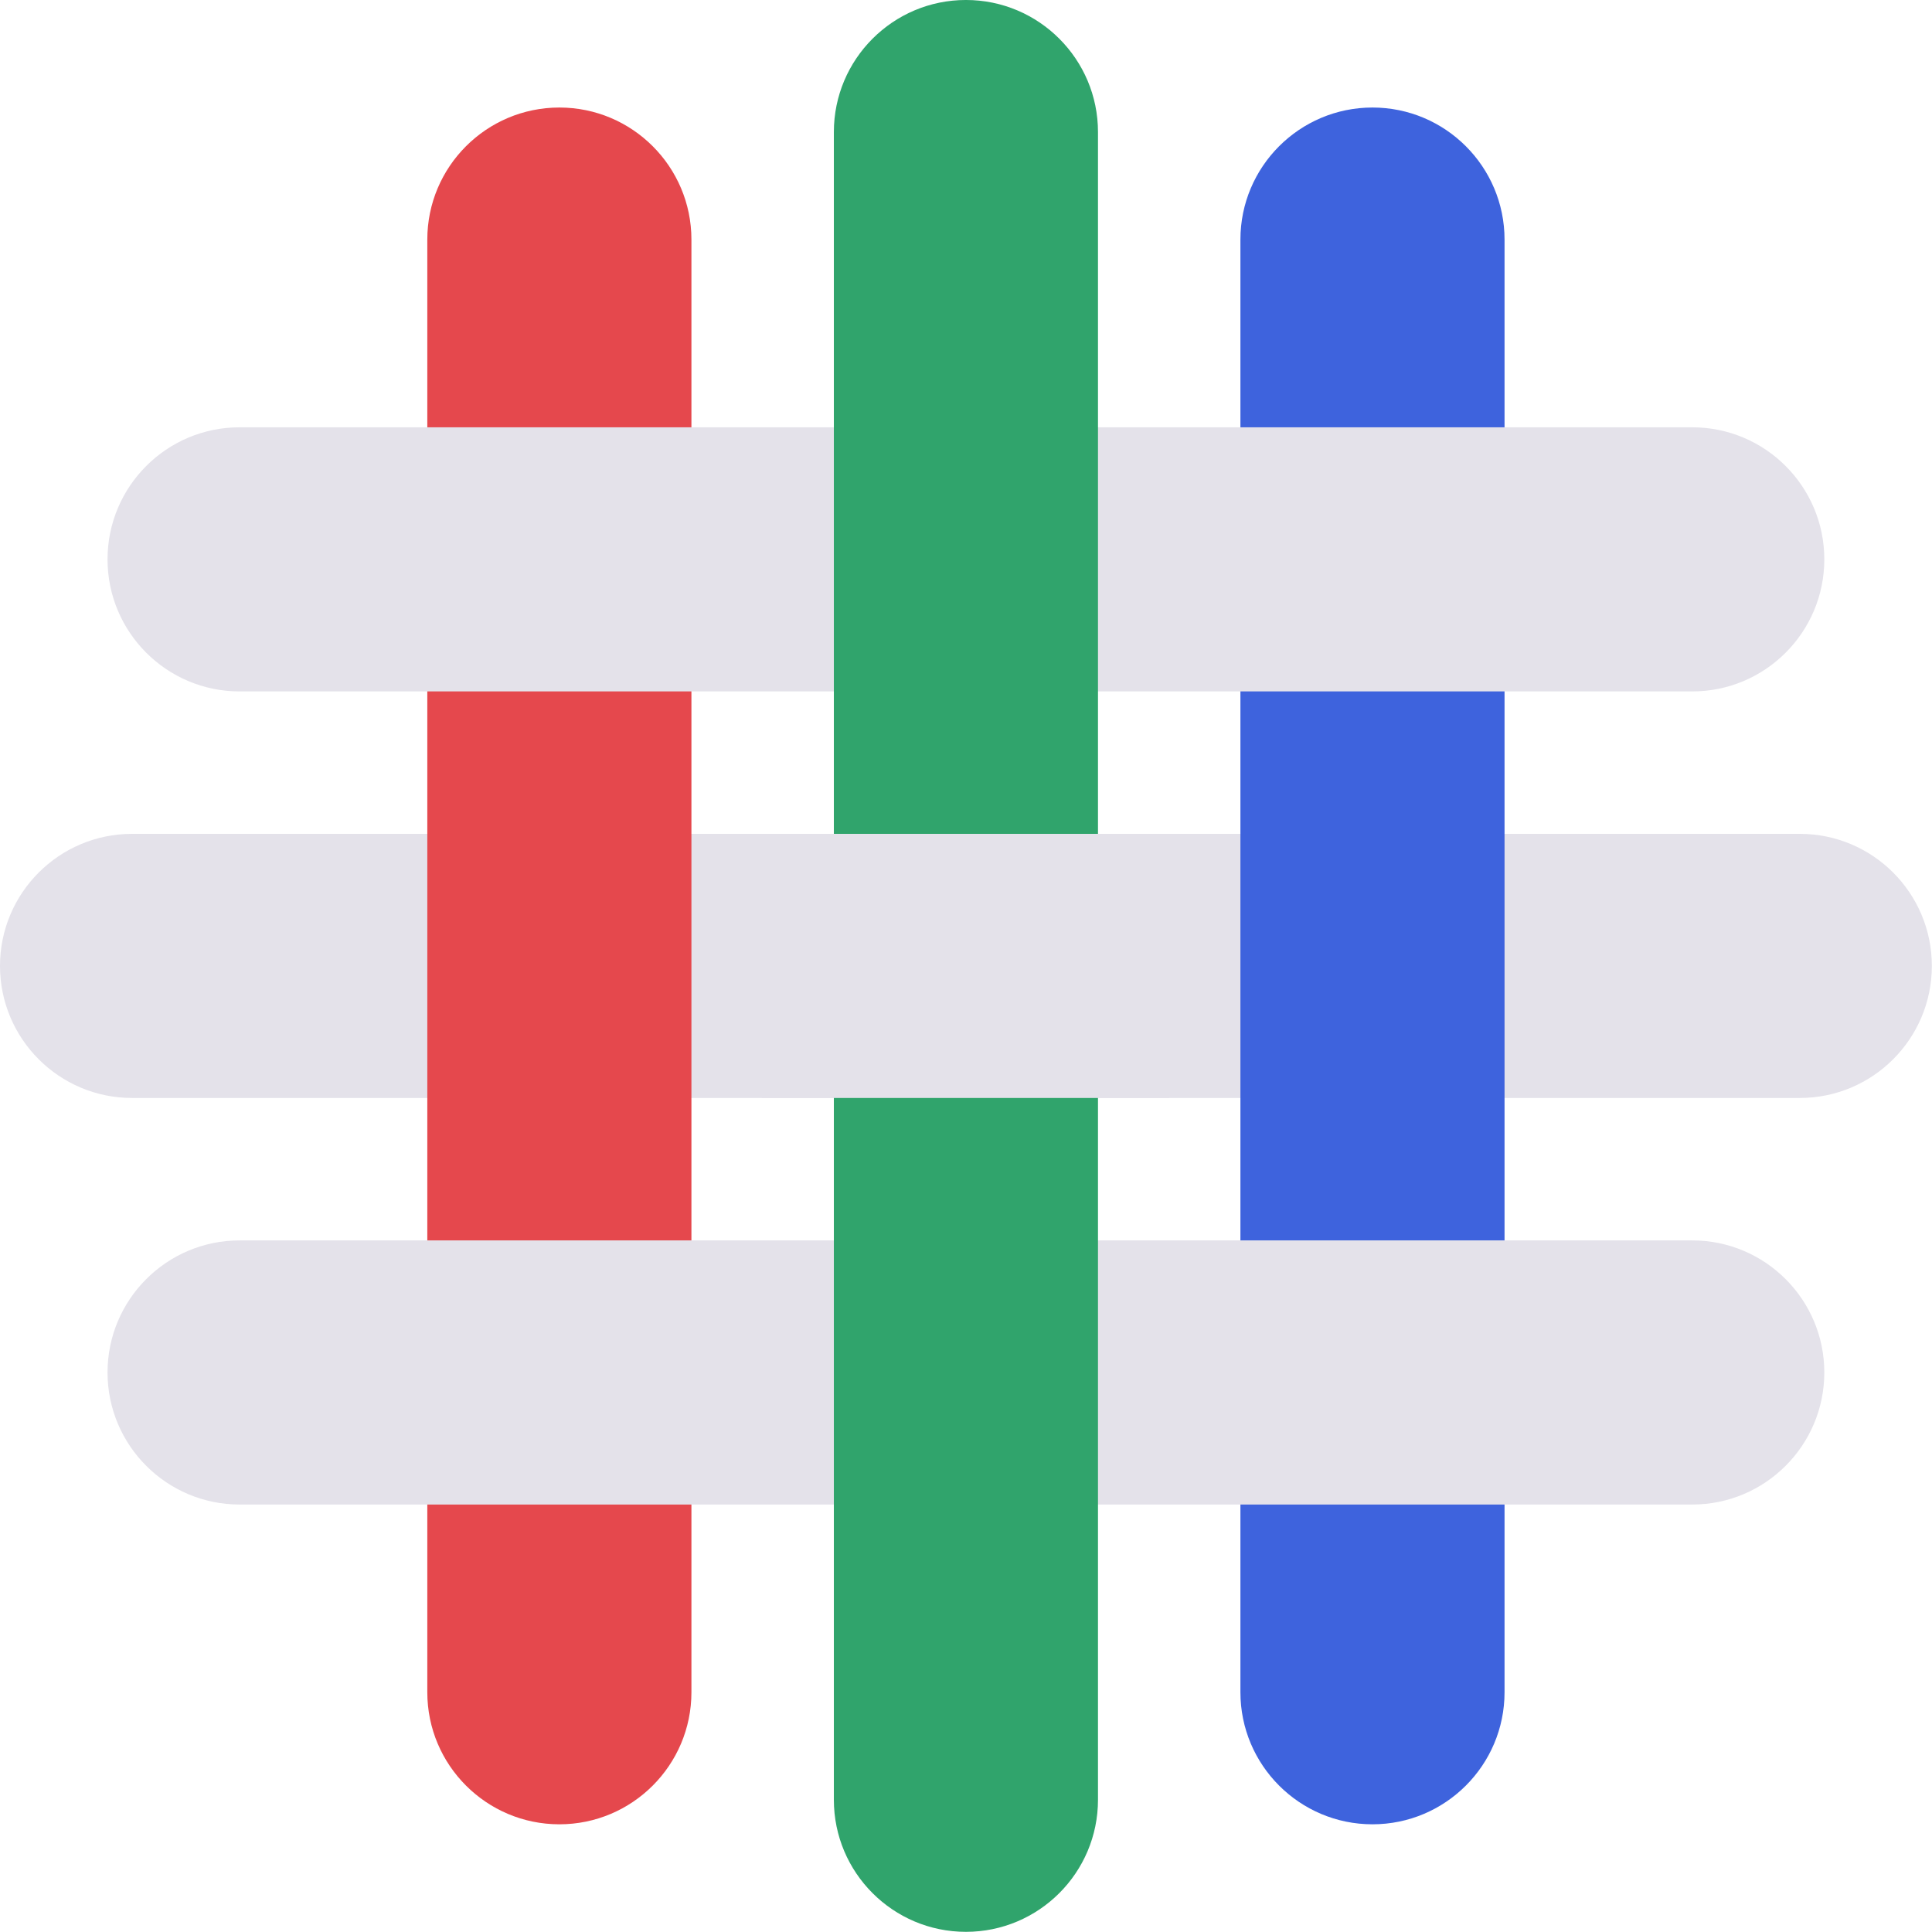
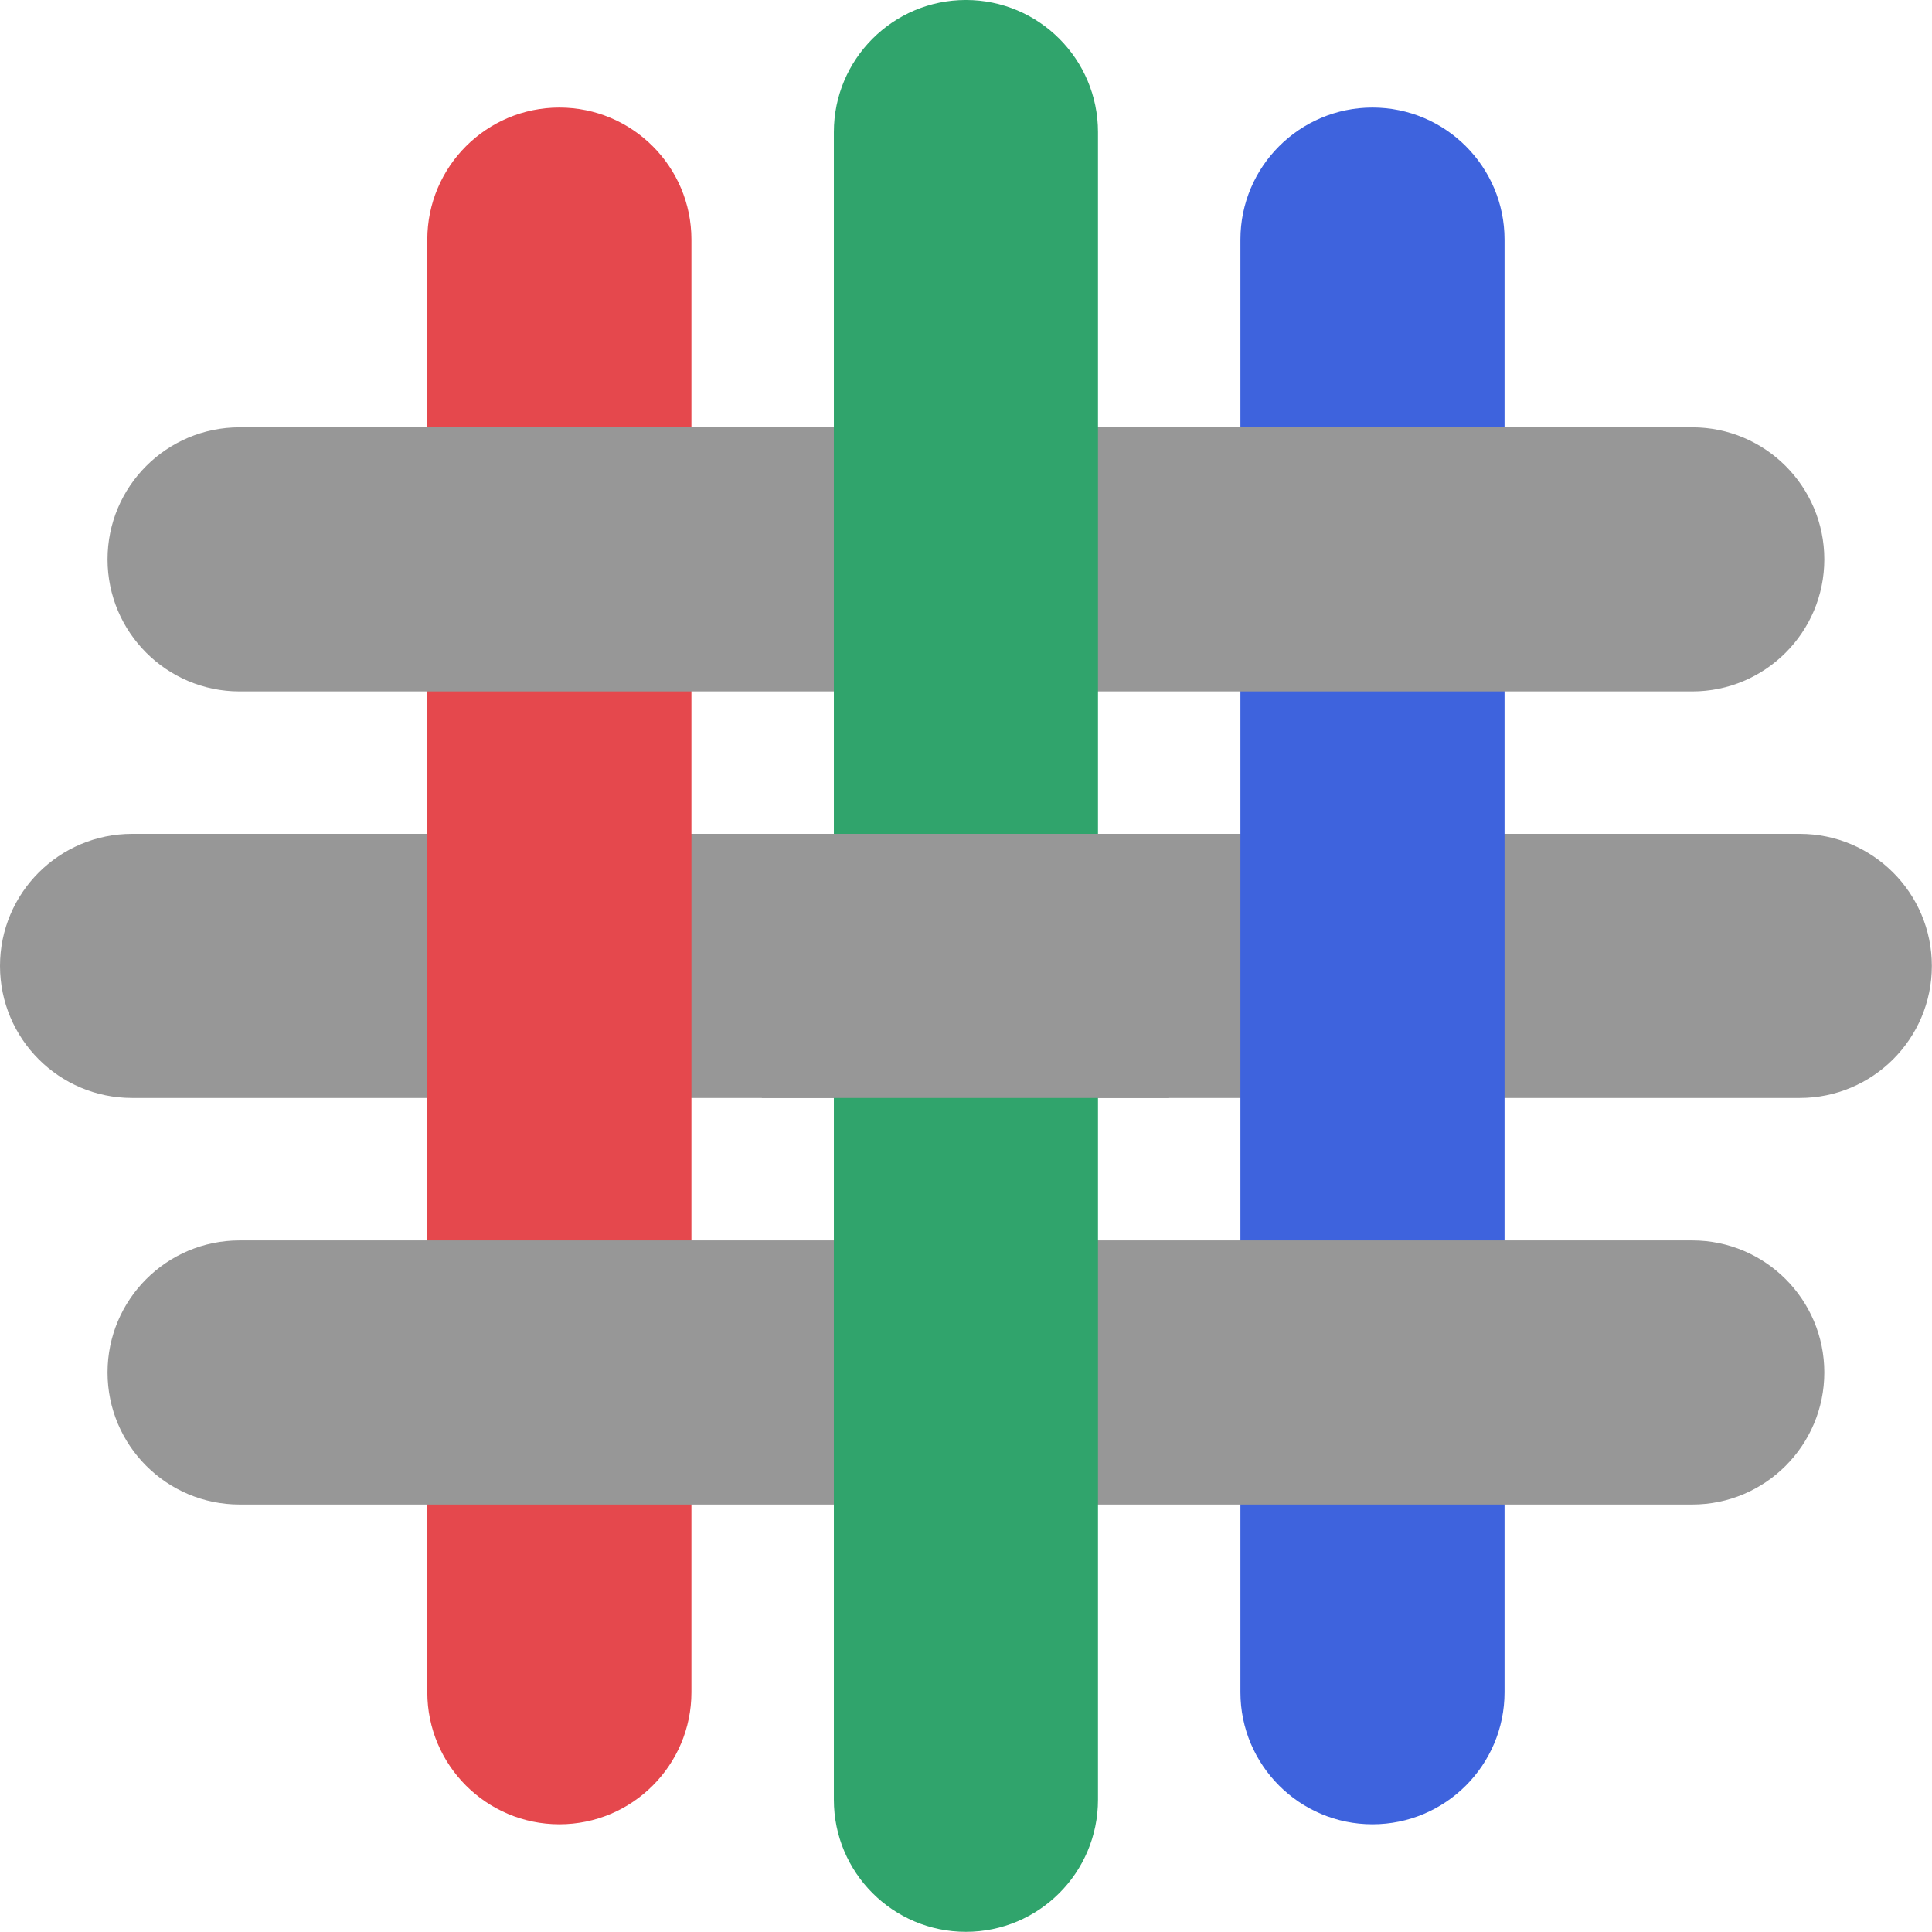
- <svg xmlns="http://www.w3.org/2000/svg" viewBox="0 0 8534 8534" style="fill-rule:evenodd;clip-rule:evenodd;stroke-linejoin:round;stroke-miterlimit:2">
-   <path d="M7950,3683.287c321.95,0 583.333,261.383 583.333,583.333c0,321.95 -261.383,583.333 -583.333,583.333l-7366.667,0c-321.95,0 -583.333,-261.383 -583.333,-583.333c0,-321.95 261.383,-583.333 583.333,-583.333l7366.667,0Z" fill="#e4e2ea" />
-   <path d="M6062.5,474.953c321.95,0 583.333,261.383 583.333,583.333l0,6416.667c0,321.95 -261.383,583.333 -583.333,583.333c-321.95,0 -583.333,-261.383 -583.333,-583.333l-0,-6416.667c0,-321.95 261.383,-583.333 583.333,-583.333Z" fill="#3e63dd" />
-   <path d="M2470.833,474.953c321.95,0 583.333,261.383 583.333,583.333l0,6416.667c0,321.95 -261.383,583.333 -583.333,583.333c-321.95,0 -583.333,-261.383 -583.333,-583.333l-0,-6416.667c0,-321.95 261.383,-583.333 583.333,-583.333Z" fill="#e5484d" />
-   <path d="M7475,1887.453c321.95,0 583.333,261.383 583.333,583.333c0,321.95 -261.383,583.333 -583.333,583.333l-6416.667,0c-321.95,0 -583.333,-261.383 -583.333,-583.333c0,-321.95 261.383,-583.333 583.333,-583.333l6416.667,0Z" fill="#e4e2ea" />
-   <path d="M7475,5479.12c321.95,0 583.333,261.383 583.333,583.333c0,321.95 -261.383,583.333 -583.333,583.333l-6416.667,0c-321.95,0 -583.333,-261.383 -583.333,-583.333c0,-321.95 261.383,-583.333 583.333,-583.333l6416.667,0Z" fill="#e4e2ea" />
-   <path d="M4266.667,-0.047c321.95,0 583.333,261.383 583.333,583.333l0,7366.667c0,321.95 -261.383,583.333 -583.333,583.333c-321.95,0 -583.333,-261.383 -583.333,-583.333l0,-7366.667c0,-321.95 261.383,-583.333 583.333,-583.333Z" fill="#30a46c" />
-   <rect x="3365.106" y="3683.287" width="1799.257" height="1166.667" fill="#e4e2ea" />
+ <svg xmlns="http://www.w3.org/2000/svg" width="100%" height="100%" viewBox="0 0 8534 8534" version="1.1" xml:space="preserve" style="fill-rule:evenodd;clip-rule:evenodd;stroke-linejoin:round;stroke-miterlimit:2;">
+   <rect id="loomgic-symbol-dark" x="0" y="0" width="8533.333" height="8533.333" style="fill:none;" />
+   <clipPath id="_clip1">
+     <rect x="0" y="0" width="8533.333" height="8533.333" />
+   </clipPath>
+   <g clip-path="url(#_clip1)">
+     <path d="M7950,3683.287c321.95,0 583.333,261.383 583.333,583.333c0,321.95 -261.383,583.333 -583.333,583.333l-7366.667,0c-321.95,0 -583.333,-261.383 -583.333,-583.333c0,-321.95 261.383,-583.333 583.333,-583.333l7366.667,0Z" style="fill:#979797;" />
+     <path d="M6062.5,474.953c321.95,0 583.333,261.383 583.333,583.333l0,6416.667c0,321.95 -261.383,583.333 -583.333,583.333c-321.95,0 -583.333,-261.383 -583.333,-583.333l-0,-6416.667c0,-321.95 261.383,-583.333 583.333,-583.333Z" style="fill:#3e63dd;" />
+     <path d="M2470.833,474.953c321.95,0 583.333,261.383 583.333,583.333l0,6416.667c0,321.95 -261.383,583.333 -583.333,583.333c-321.95,0 -583.333,-261.383 -583.333,-583.333l-0,-6416.667c0,-321.95 261.383,-583.333 583.333,-583.333Z" style="fill:#e5484d;" />
+     <path d="M7475,1887.453c321.95,0 583.333,261.383 583.333,583.333c0,321.95 -261.383,583.333 -583.333,583.333l-6416.667,0c-321.95,0 -583.333,-261.383 -583.333,-583.333c0,-321.95 261.383,-583.333 583.333,-583.333l6416.667,0Z" style="fill:#979797;" />
+     <path d="M7475,5479.12c321.95,0 583.333,261.383 583.333,583.333c0,321.95 -261.383,583.333 -583.333,583.333l-6416.667,0c-321.95,0 -583.333,-261.383 -583.333,-583.333c0,-321.95 261.383,-583.333 583.333,-583.333l6416.667,0Z" style="fill:#979797;" />
+     <path d="M4266.667,-0.047c321.95,0 583.333,261.383 583.333,583.333l0,7366.667c0,321.95 -261.383,583.333 -583.333,583.333c-321.95,0 -583.333,-261.383 -583.333,-583.333l0,-7366.667c0,-321.95 261.383,-583.333 583.333,-583.333Z" style="fill:#30a46c;" />
+     <rect x="3365.106" y="3683.287" width="1799.257" height="1166.667" style="fill:#979797;" />
+   </g>
</svg>
